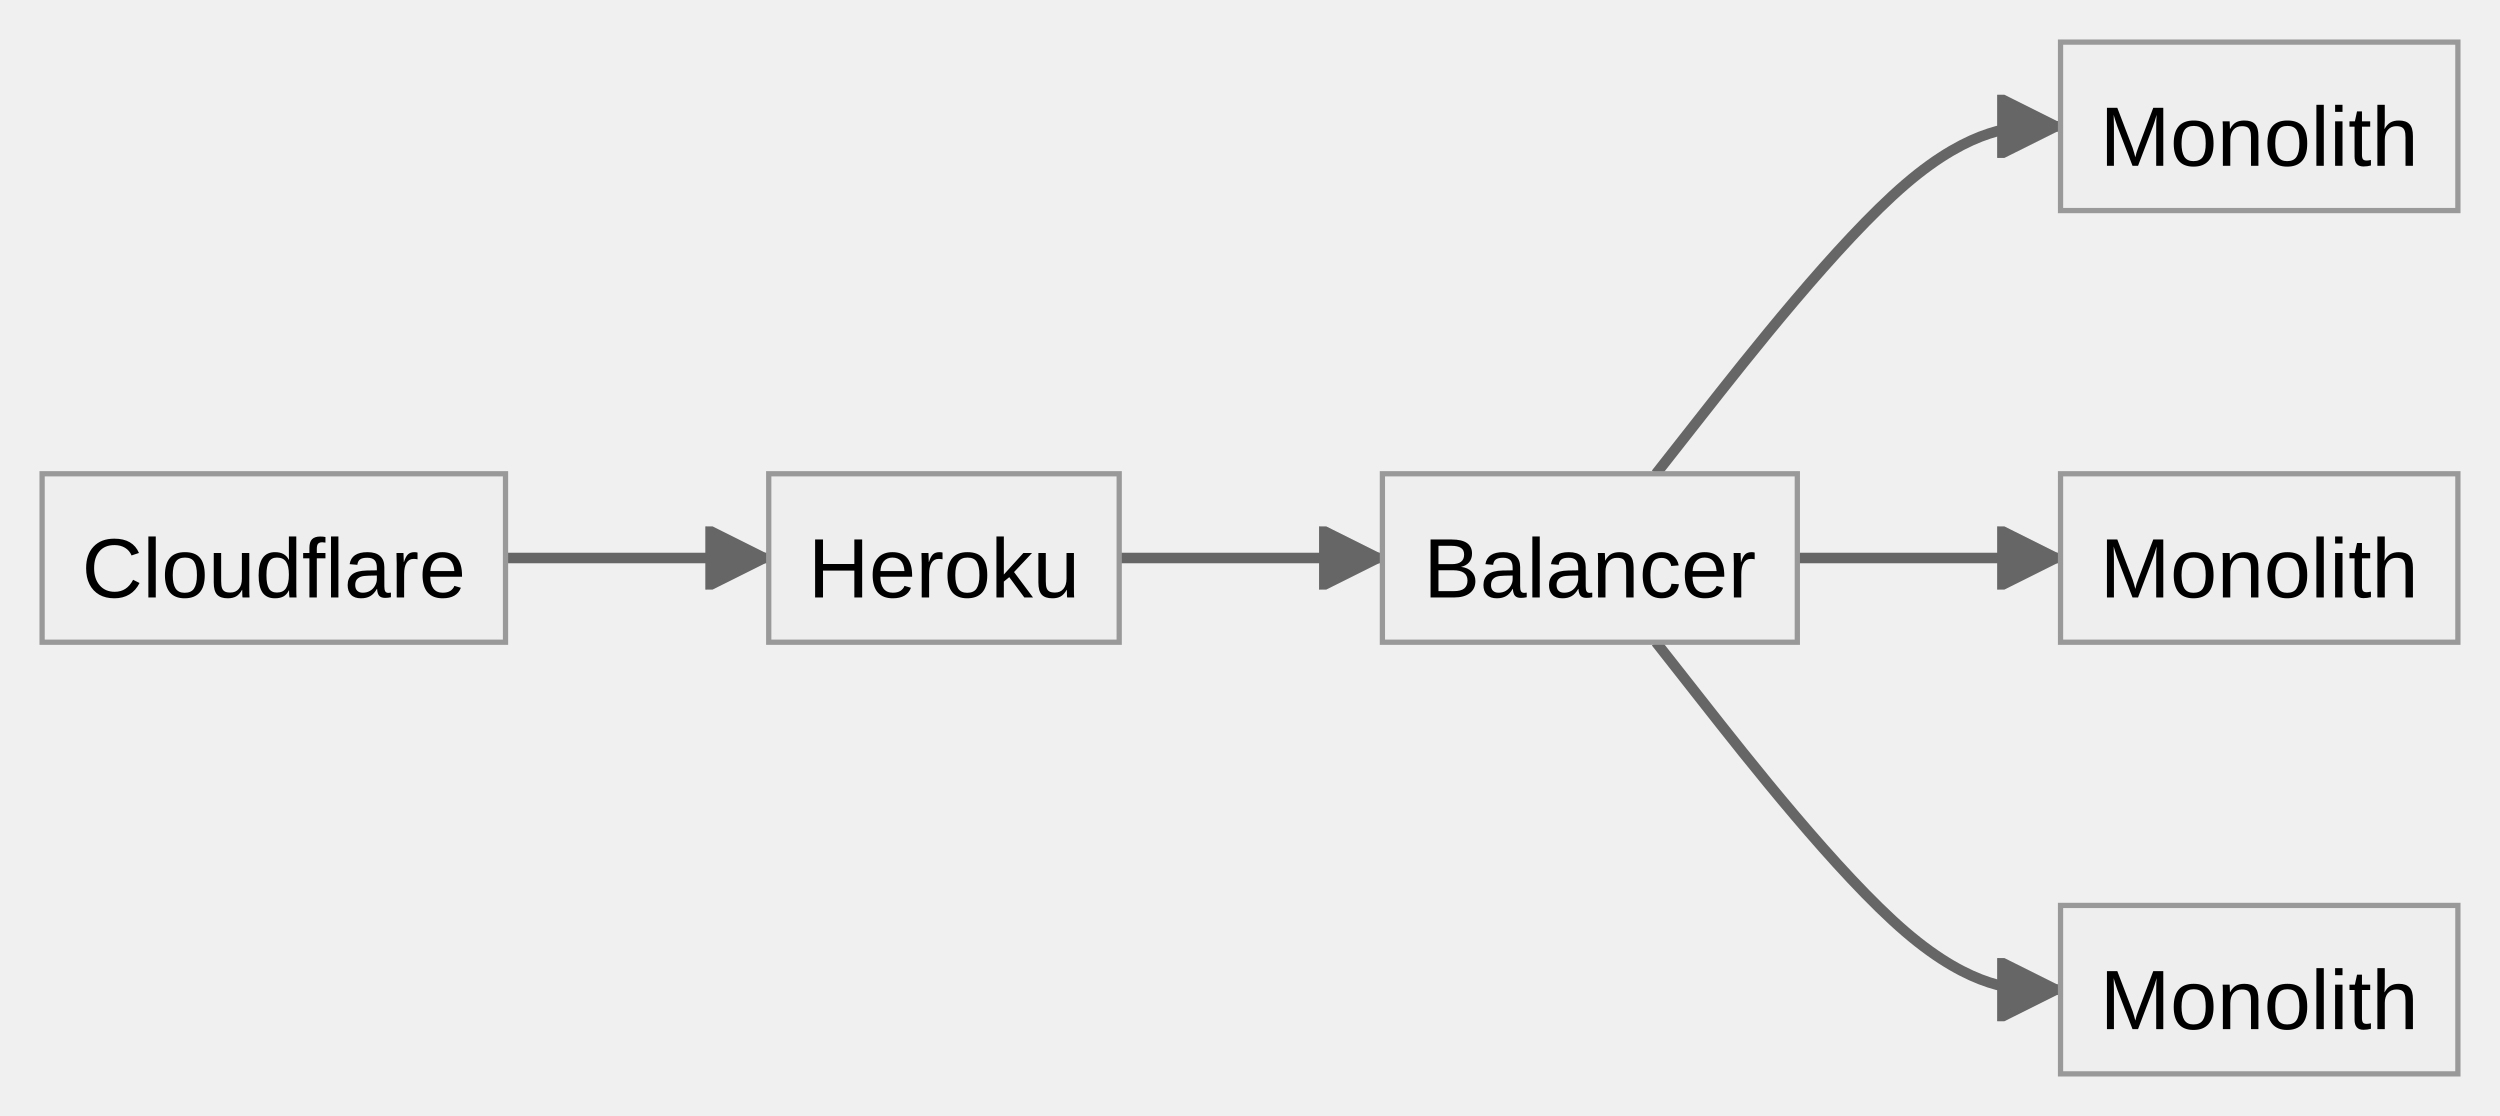
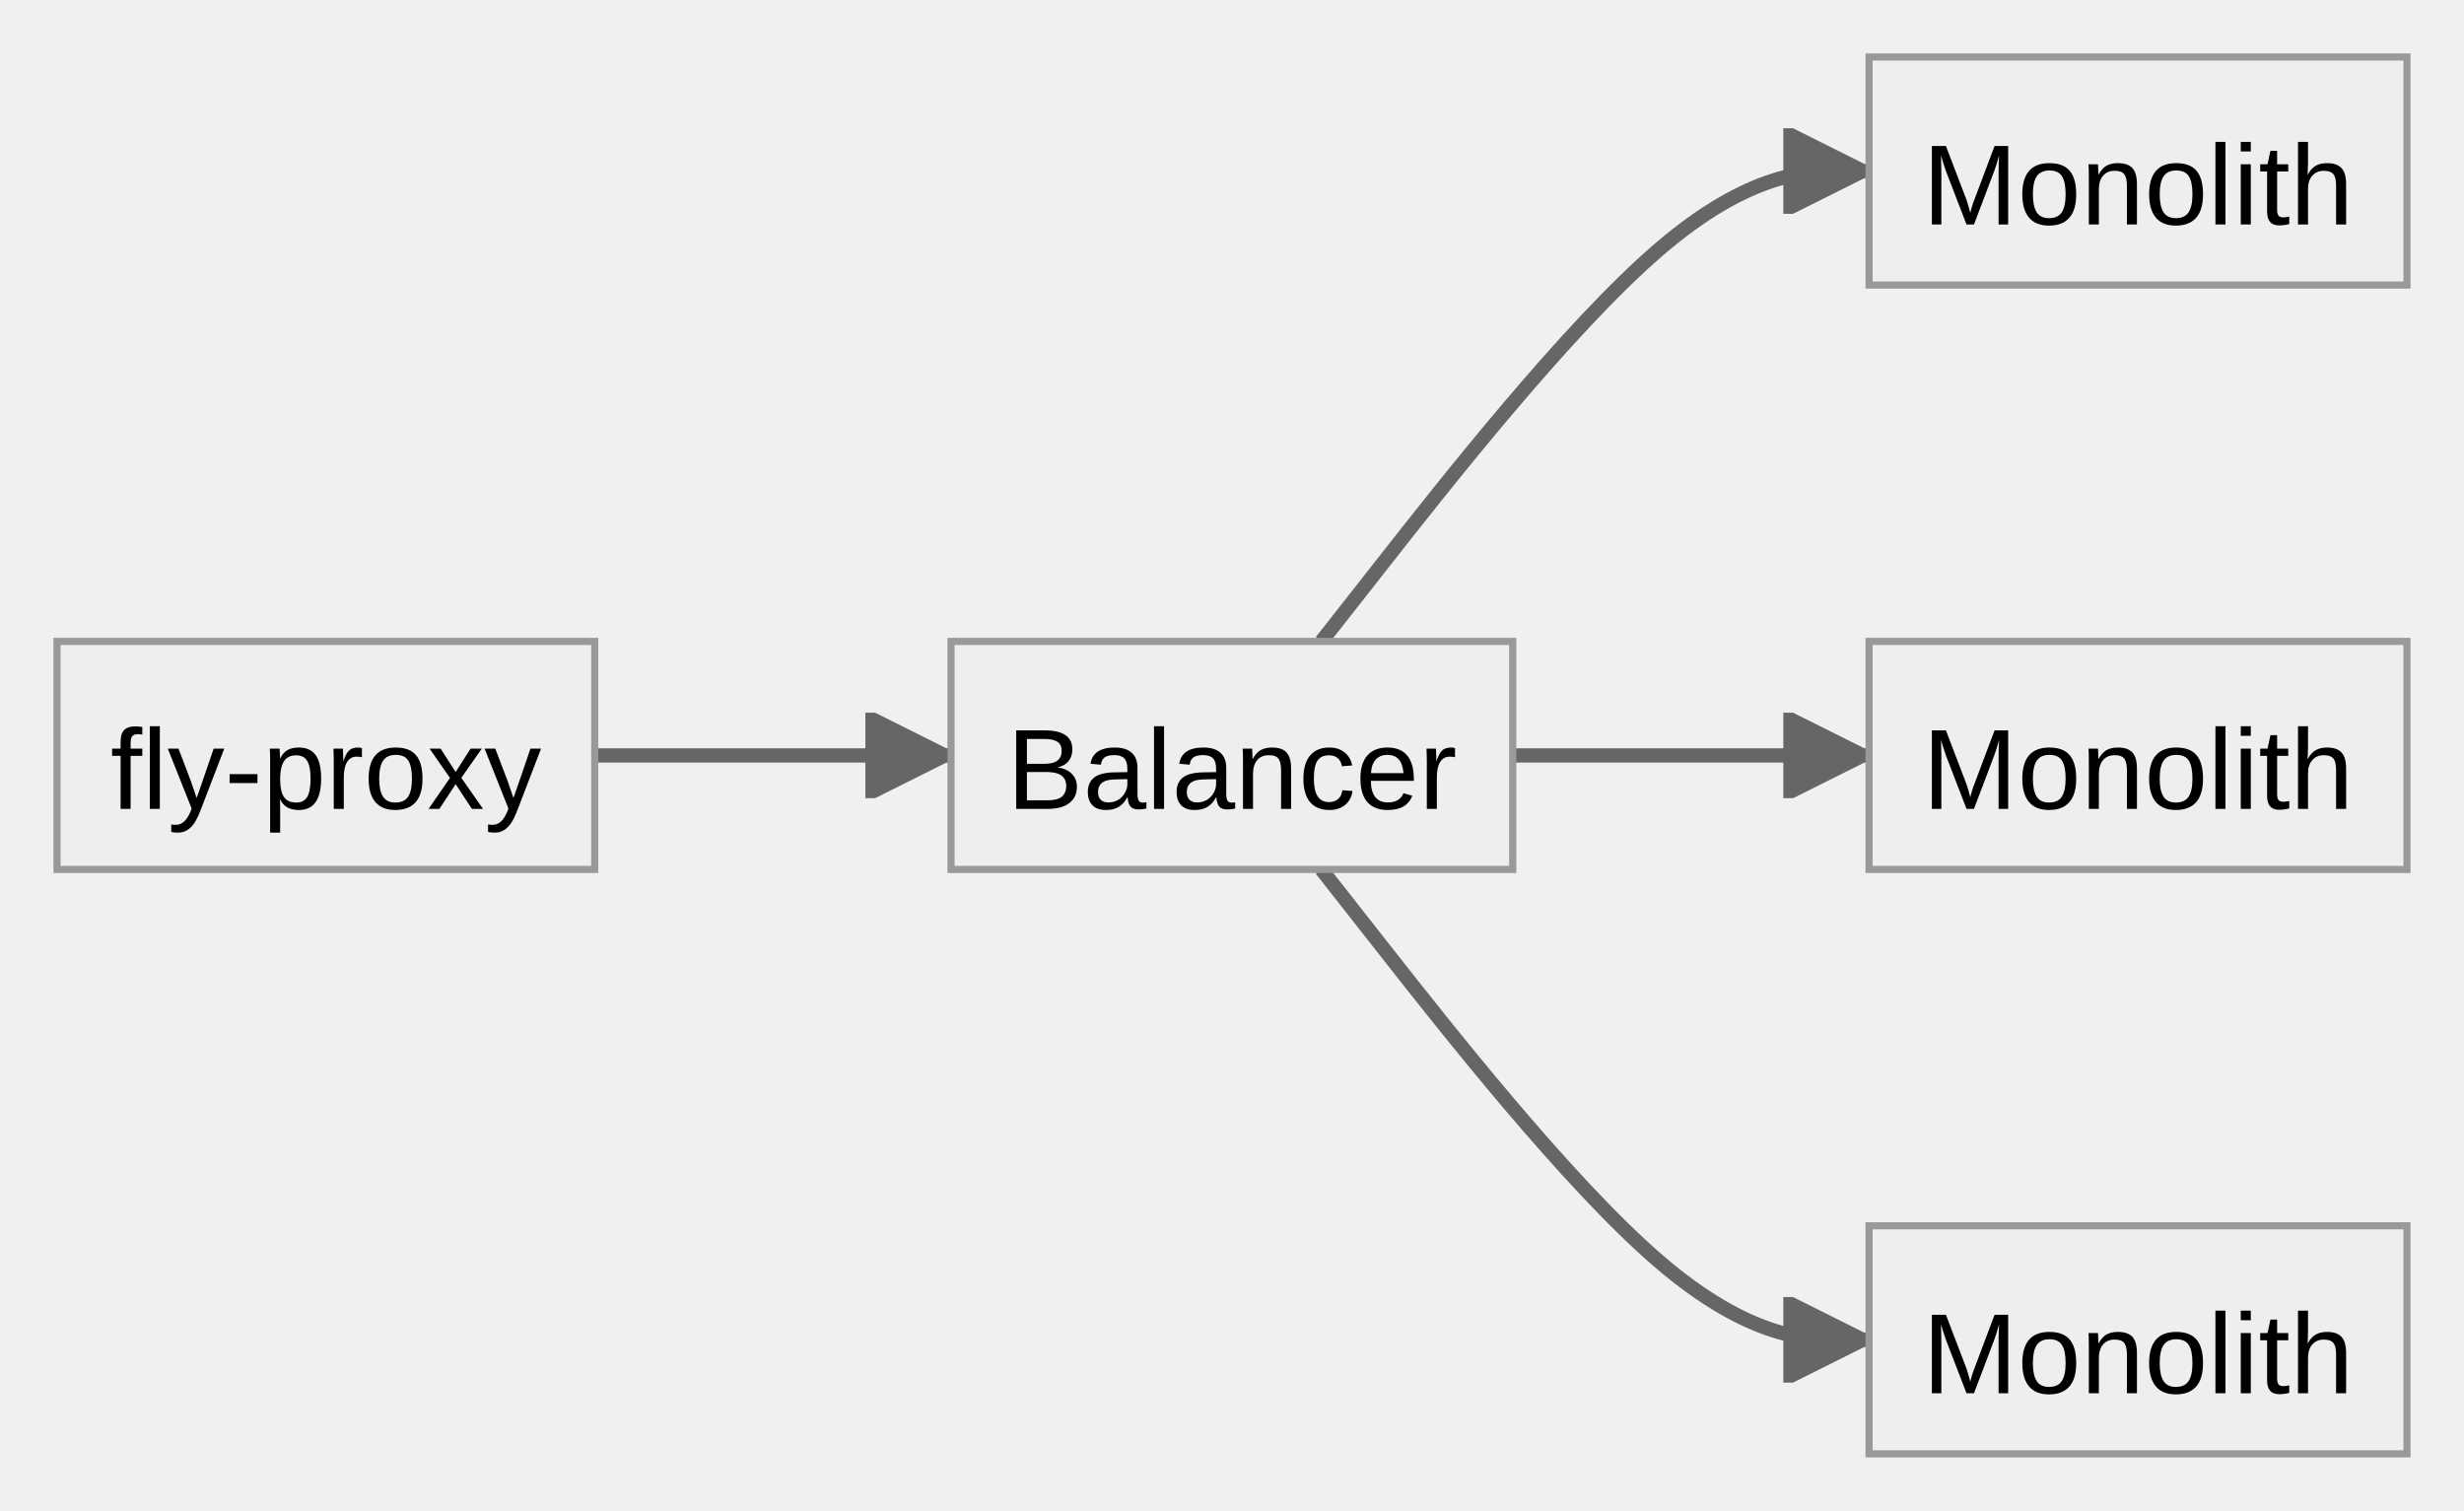
- <svg xmlns="http://www.w3.org/2000/svg" aria-roledescription="flowchart-v2" role="graphics-document document" viewBox="-8 -8 474.914 212" style="max-width: 474.914px; background-color: white;" width="100%" id="my-svg">
+ <svg xmlns="http://www.w3.org/2000/svg" aria-roledescription="flowchart-v2" role="graphics-document document" viewBox="-8 -8 345.758 212" style="max-width: 345.758px; background-color: white;" width="100%" id="my-svg">
  <style>#my-svg{font-family:"trebuchet ms",verdana,arial,sans-serif;font-size:16px;fill:#000000;}#my-svg .error-icon{fill:#552222;}#my-svg .error-text{fill:#552222;stroke:#552222;}#my-svg .edge-thickness-normal{stroke-width:2px;}#my-svg .edge-thickness-thick{stroke-width:3.5px;}#my-svg .edge-pattern-solid{stroke-dasharray:0;}#my-svg .edge-pattern-dashed{stroke-dasharray:3;}#my-svg .edge-pattern-dotted{stroke-dasharray:2;}#my-svg .marker{fill:#666;stroke:#666;}#my-svg .marker.cross{stroke:#666;}#my-svg svg{font-family:"trebuchet ms",verdana,arial,sans-serif;font-size:16px;}#my-svg .label{font-family:"trebuchet ms",verdana,arial,sans-serif;color:#000000;}#my-svg .cluster-label text{fill:#333;}#my-svg .cluster-label span,#my-svg p{color:#333;}#my-svg .label text,#my-svg span,#my-svg p{fill:#000000;color:#000000;}#my-svg .node rect,#my-svg .node circle,#my-svg .node ellipse,#my-svg .node polygon,#my-svg .node path{fill:#eee;stroke:#999;stroke-width:1px;}#my-svg .flowchart-label text{text-anchor:middle;}#my-svg .node .label{text-align:center;}#my-svg .node.clickable{cursor:pointer;}#my-svg .arrowheadPath{fill:#333333;}#my-svg .edgePath .path{stroke:#666;stroke-width:2.0px;}#my-svg .flowchart-link{stroke:#666;fill:none;}#my-svg .edgeLabel{background-color:white;text-align:center;}#my-svg .edgeLabel rect{opacity:0.5;background-color:white;fill:white;}#my-svg .labelBkg{background-color:rgba(255, 255, 255, 0.5);}#my-svg .cluster rect{fill:hsl(0, 0%, 98.922%);stroke:#707070;stroke-width:1px;}#my-svg .cluster text{fill:#333;}#my-svg .cluster span,#my-svg p{color:#333;}#my-svg div.mermaidTooltip{position:absolute;text-align:center;max-width:200px;padding:2px;font-family:"trebuchet ms",verdana,arial,sans-serif;font-size:12px;background:hsl(-160, 0%, 93.333%);border:1px solid #707070;border-radius:2px;pointer-events:none;z-index:100;}#my-svg .flowchartTitleText{text-anchor:middle;font-size:18px;fill:#000000;}#my-svg :root{--mermaid-font-family:"trebuchet ms",verdana,arial,sans-serif;}</style>
  <g>
    <marker orient="auto" markerHeight="12" markerWidth="12" markerUnits="userSpaceOnUse" refY="5" refX="10" viewBox="0 0 10 10" class="marker flowchart" id="flowchart-pointEnd">
      <path style="stroke-width: 1; stroke-dasharray: 1, 0;" class="arrowMarkerPath" d="M 0 0 L 10 5 L 0 10 z" />
    </marker>
    <marker orient="auto" markerHeight="12" markerWidth="12" markerUnits="userSpaceOnUse" refY="5" refX="0" viewBox="0 0 10 10" class="marker flowchart" id="flowchart-pointStart">
      <path style="stroke-width: 1; stroke-dasharray: 1, 0;" class="arrowMarkerPath" d="M 0 5 L 10 10 L 10 0 z" />
    </marker>
    <marker orient="auto" markerHeight="11" markerWidth="11" markerUnits="userSpaceOnUse" refY="5" refX="11" viewBox="0 0 10 10" class="marker flowchart" id="flowchart-circleEnd">
      <circle style="stroke-width: 1; stroke-dasharray: 1, 0;" class="arrowMarkerPath" r="5" cy="5" cx="5" />
    </marker>
    <marker orient="auto" markerHeight="11" markerWidth="11" markerUnits="userSpaceOnUse" refY="5" refX="-1" viewBox="0 0 10 10" class="marker flowchart" id="flowchart-circleStart">
      <circle style="stroke-width: 1; stroke-dasharray: 1, 0;" class="arrowMarkerPath" r="5" cy="5" cx="5" />
    </marker>
    <marker orient="auto" markerHeight="11" markerWidth="11" markerUnits="userSpaceOnUse" refY="5.2" refX="12" viewBox="0 0 11 11" class="marker cross flowchart" id="flowchart-crossEnd">
      <path style="stroke-width: 2; stroke-dasharray: 1, 0;" class="arrowMarkerPath" d="M 1,1 l 9,9 M 10,1 l -9,9" />
    </marker>
    <marker orient="auto" markerHeight="11" markerWidth="11" markerUnits="userSpaceOnUse" refY="5.2" refX="-1" viewBox="0 0 11 11" class="marker cross flowchart" id="flowchart-crossStart">
      <path style="stroke-width: 2; stroke-dasharray: 1, 0;" class="arrowMarkerPath" d="M 1,1 l 9,9 M 10,1 l -9,9" />
    </marker>
    <g class="root">
      <g class="clusters" />
      <g class="edgePaths">
-         <path marker-end="url(#flowchart-pointEnd)" style="fill:none;" class="edge-thickness-normal edge-pattern-solid flowchart-link LS-Cloudflare LE-Heroku" id="L-Cloudflare-Heroku-0" d="M88.031,98L92.198,98C96.365,98,104.698,98,113.031,98C121.365,98,129.698,98,133.865,98L138.031,98" />
-         <path marker-end="url(#flowchart-pointEnd)" style="fill:none;" class="edge-thickness-normal edge-pattern-solid flowchart-link LS-Heroku LE-Balancer" id="L-Heroku-Balancer-0" d="M204.609,98L208.776,98C212.943,98,221.276,98,229.609,98C237.943,98,246.276,98,250.443,98L254.609,98" />
-         <path marker-end="url(#flowchart-pointEnd)" style="fill:none;" class="edge-thickness-normal edge-pattern-solid flowchart-link LS-Balancer LE-A" id="L-Balancer-A-0" d="M306.587,82L315.228,71C323.868,60,341.149,38,353.956,27C366.763,16,375.096,16,379.263,16L383.43,16" />
-         <path marker-end="url(#flowchart-pointEnd)" style="fill:none;" class="edge-thickness-normal edge-pattern-solid flowchart-link LS-Balancer LE-B" id="L-Balancer-B-0" d="M333.43,98L337.596,98C341.763,98,350.096,98,358.43,98C366.763,98,375.096,98,379.263,98L383.43,98" />
-         <path marker-end="url(#flowchart-pointEnd)" style="fill:none;" class="edge-thickness-normal edge-pattern-solid flowchart-link LS-Balancer LE-C" id="L-Balancer-C-0" d="M306.587,114L315.228,125C323.868,136,341.149,158,353.956,169C366.763,180,375.096,180,379.263,180L383.43,180" />
+         <path marker-end="url(#flowchart-pointEnd)" style="fill:none;" class="edge-thickness-normal edge-pattern-solid flowchart-link LS-fly-proxy LE-Balancer" id="L-fly-proxy-Balancer-0" d="M75.453,98L79.62,98C83.786,98,92.12,98,100.453,98C108.786,98,117.12,98,121.286,98L125.453,98" />
+         <path marker-end="url(#flowchart-pointEnd)" style="fill:none;" class="edge-thickness-normal edge-pattern-solid flowchart-link LS-Balancer LE-A" id="L-Balancer-A-0" d="M177.431,82L186.072,71C194.712,60,211.993,38,224.8,27C237.607,16,245.94,16,250.107,16L254.273,16" />
+         <path marker-end="url(#flowchart-pointEnd)" style="fill:none;" class="edge-thickness-normal edge-pattern-solid flowchart-link LS-Balancer LE-B" id="L-Balancer-B-0" d="M204.273,98L208.44,98C212.607,98,220.94,98,229.273,98C237.607,98,245.94,98,250.107,98L254.273,98" />
+         <path marker-end="url(#flowchart-pointEnd)" style="fill:none;" class="edge-thickness-normal edge-pattern-solid flowchart-link LS-Balancer LE-C" id="L-Balancer-C-0" d="M177.431,114L186.072,125C194.712,136,211.993,158,224.8,169C237.607,180,245.94,180,250.107,180L254.273,180" />
      </g>
      <g class="edgeLabels">
        <g class="edgeLabel">
          <g transform="translate(0, 0)" class="label">
            <rect height="0" width="0" ry="0" rx="0" />
            <text style="">
              <tspan class="row" x="0" dy="1em" xml:space="preserve" />
            </text>
          </g>
        </g>
        <g class="edgeLabel">
          <g transform="translate(0, 0)" class="label">
            <rect height="0" width="0" ry="0" rx="0" />
            <text style="">
              <tspan class="row" x="0" dy="1em" xml:space="preserve" />
            </text>
          </g>
        </g>
        <g class="edgeLabel">
          <g transform="translate(0, 0)" class="label">
            <rect height="0" width="0" ry="0" rx="0" />
            <text style="">
              <tspan class="row" x="0" dy="1em" xml:space="preserve" />
            </text>
          </g>
        </g>
        <g class="edgeLabel">
          <g transform="translate(0, 0)" class="label">
            <rect height="0" width="0" ry="0" rx="0" />
            <text style="">
              <tspan class="row" x="0" dy="1em" xml:space="preserve" />
            </text>
          </g>
        </g>
-         <g class="edgeLabel">
-           <g transform="translate(0, 0)" class="label">
-             <rect height="0" width="0" ry="0" rx="0" />
+       </g>
+       <g class="nodes">
+         <g transform="translate(37.72656, 98)" id="flowchart-fly-proxy-0" class="node default default flowchart-label">
+           <rect height="32" width="75.453" y="-16" x="-37.727" ry="0" rx="0" style="" class="basic label-container" />
+           <g transform="translate(0, -8.5)" style="" class="label">
+             <rect />
            <text style="">
-               <tspan class="row" x="0" dy="1em" xml:space="preserve" />
+               <tspan class="row" x="0" dy="1em" xml:space="preserve">fly-proxy</tspan>
            </text>
          </g>
        </g>
-       </g>
-       <g class="nodes">
-         <g transform="translate(44.01562, 98)" id="flowchart-Cloudflare-0" class="node default default flowchart-label">
-           <rect height="32" width="88.031" y="-16" x="-44.016" ry="0" rx="0" style="" class="basic label-container" />
-           <g transform="translate(0, -8.5)" style="" class="label">
-             <rect />
-             <text style="">
-               <tspan class="row" x="0" dy="1em" xml:space="preserve">Cloudflare</tspan>
-             </text>
-           </g>
-         </g>
-         <g transform="translate(171.3203, 98)" id="flowchart-Heroku-1" class="node default default flowchart-label">
-           <rect height="32" width="66.578" y="-16" x="-33.289" ry="0" rx="0" style="" class="basic label-container" />
-           <g transform="translate(0, -8.5)" style="" class="label">
-             <rect />
-             <text style="">
-               <tspan class="row" x="0" dy="1em" xml:space="preserve">Heroku</tspan>
-             </text>
-           </g>
-         </g>
-         <g transform="translate(294.0195, 98)" id="flowchart-Balancer-2" class="node default default flowchart-label">
+         <g transform="translate(164.8633, 98)" id="flowchart-Balancer-1" class="node default default flowchart-label">
          <rect height="32" width="78.82" y="-16" x="-39.41" ry="0" rx="0" style="" class="basic label-container" />
          <g transform="translate(0, -8.5)" style="" class="label">
            <rect />
            <text style="">
              <tspan class="row" x="0" dy="1em" xml:space="preserve">Balancer</tspan>
            </text>
          </g>
        </g>
-         <g transform="translate(421.1719, 16)" id="flowchart-A-3" class="node default default flowchart-label">
+         <g transform="translate(292.0156, 16)" id="flowchart-A-2" class="node default default flowchart-label">
          <rect height="32" width="75.484" y="-16" x="-37.742" ry="0" rx="0" style="" class="basic label-container" />
          <g transform="translate(0, -8.5)" style="" class="label">
            <rect />
            <text style="">
              <tspan class="row" x="0" dy="1em" xml:space="preserve">Monolith</tspan>
            </text>
          </g>
        </g>
-         <g transform="translate(421.1719, 98)" id="flowchart-B-4" class="node default default flowchart-label">
+         <g transform="translate(292.0156, 98)" id="flowchart-B-3" class="node default default flowchart-label">
          <rect height="32" width="75.484" y="-16" x="-37.742" ry="0" rx="0" style="" class="basic label-container" />
          <g transform="translate(0, -8.5)" style="" class="label">
            <rect />
            <text style="">
              <tspan class="row" x="0" dy="1em" xml:space="preserve">Monolith</tspan>
            </text>
          </g>
        </g>
-         <g transform="translate(421.1719, 180)" id="flowchart-C-5" class="node default default flowchart-label">
+         <g transform="translate(292.0156, 180)" id="flowchart-C-4" class="node default default flowchart-label">
          <rect height="32" width="75.484" y="-16" x="-37.742" ry="0" rx="0" style="" class="basic label-container" />
          <g transform="translate(0, -8.5)" style="" class="label">
            <rect />
            <text style="">
              <tspan class="row" x="0" dy="1em" xml:space="preserve">Monolith</tspan>
            </text>
          </g>
        </g>
      </g>
    </g>
  </g>
</svg>
